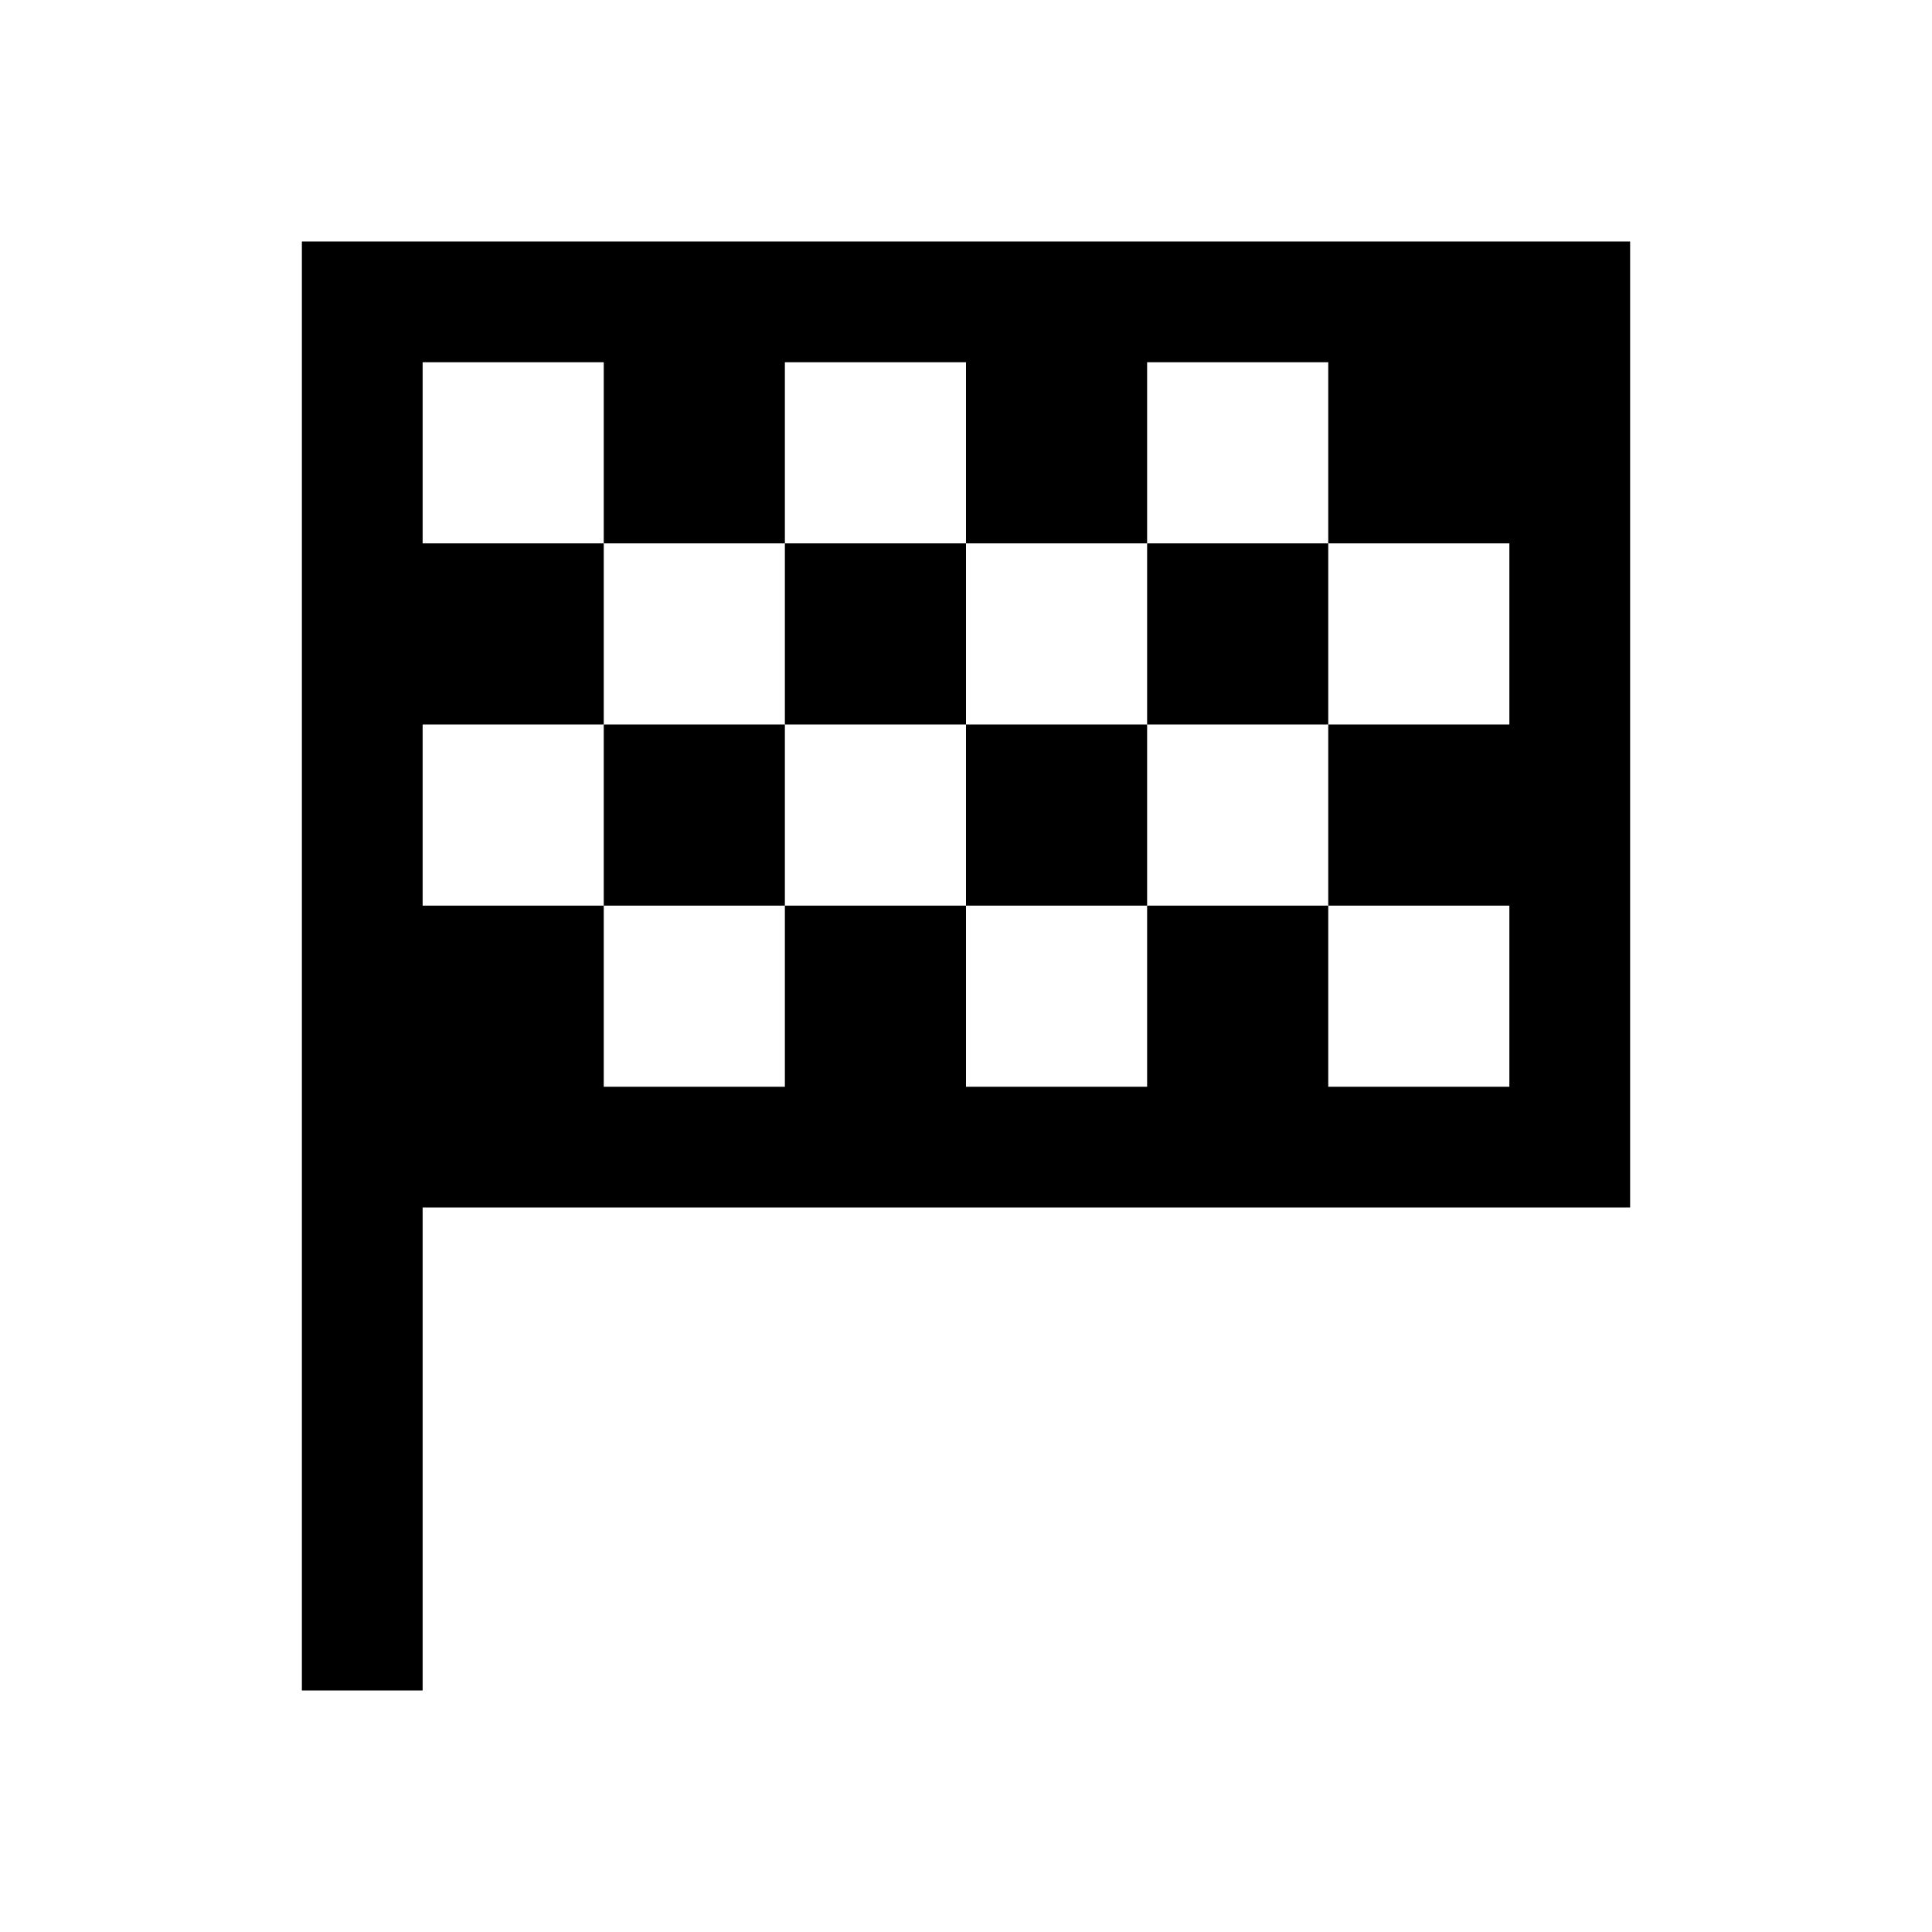
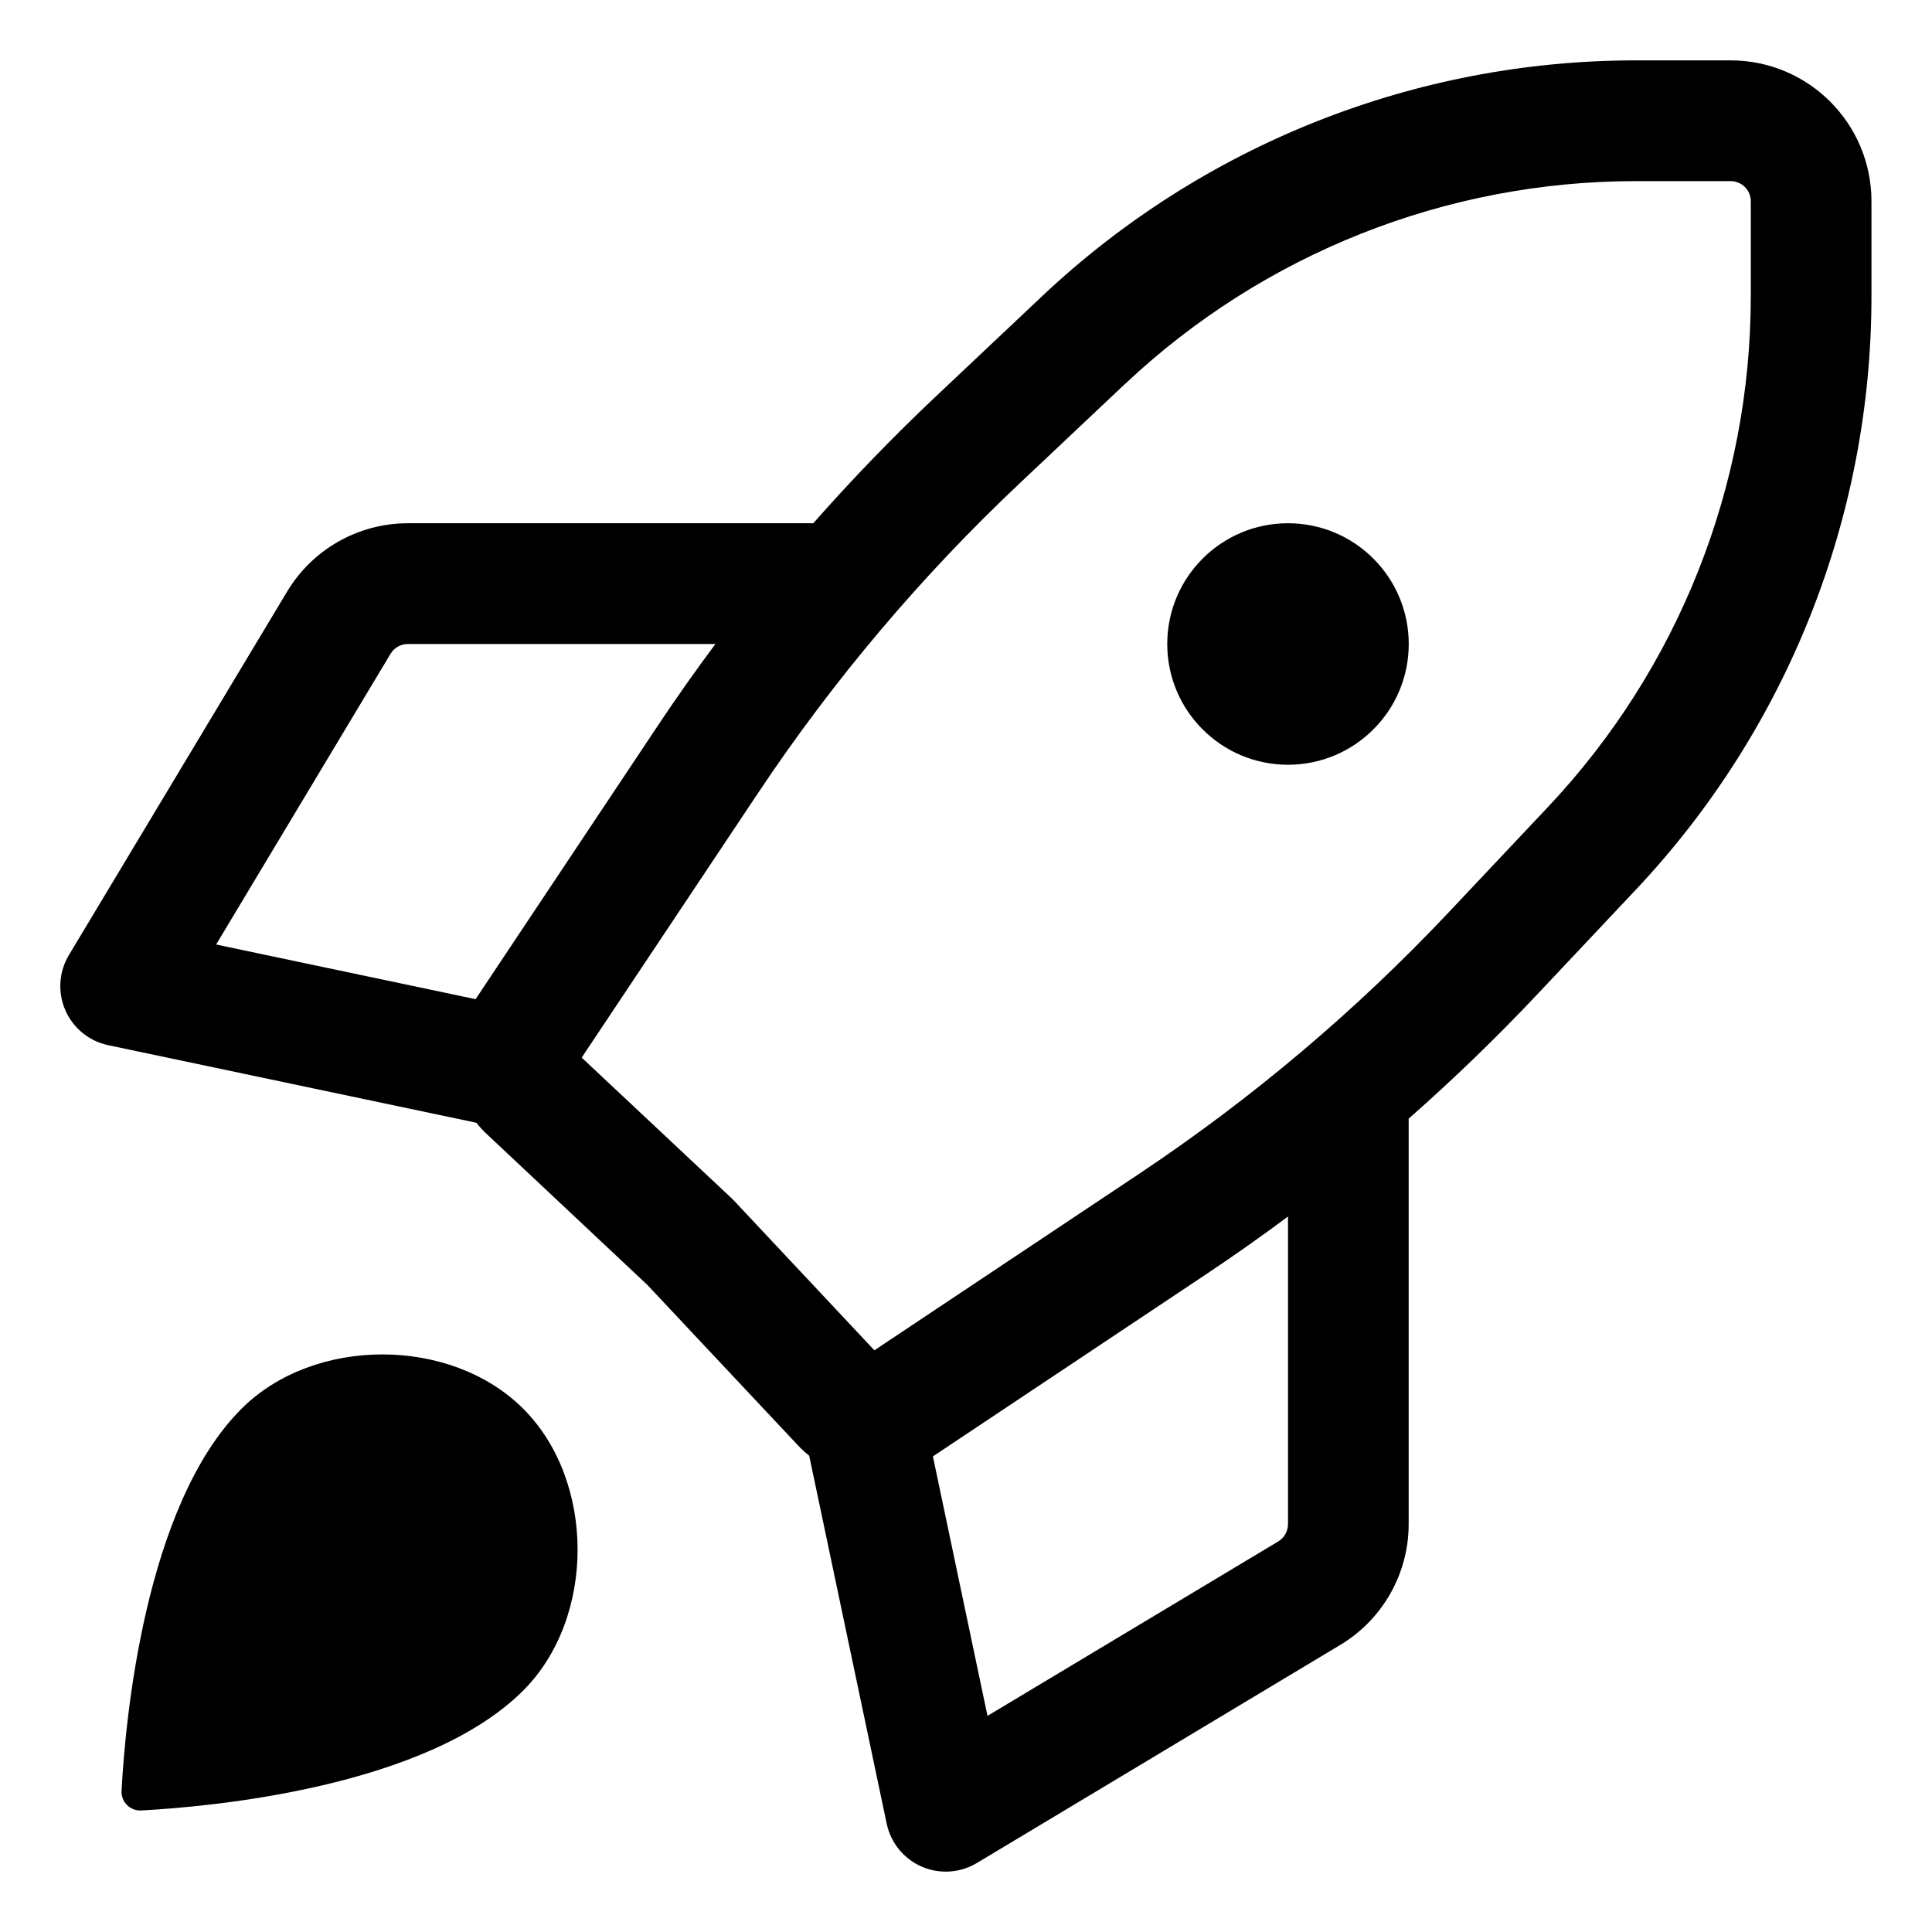
- <svg xmlns="http://www.w3.org/2000/svg" version="1.1" id="Layer_1" viewBox="0 0 32 32" xml:space="preserve">
-   <polyline style="fill:none;stroke:#000000;stroke-width:2;stroke-miterlimit:10;" points="6,28 6,5 26,5 26,19 6,19 " />
-   <rect x="22" y="5" width="4" height="4" />
-   <rect x="19" y="15" width="3" height="4" />
-   <rect x="19" y="9" width="3" height="3" />
-   <rect x="13" y="15" width="3" height="4" />
-   <rect x="13" y="9" width="3" height="3" />
-   <rect x="6" y="15" width="4" height="4" />
-   <rect x="6" y="9" width="4" height="3" />
-   <rect x="22" y="12" width="4" height="3" />
-   <rect x="16" y="12" width="3" height="3" />
-   <rect x="10" y="12" width="3" height="3" />
-   <rect x="16" y="5" width="3" height="4" />
-   <rect x="10" y="5" width="3" height="4" />
+ <svg xmlns="http://www.w3.org/2000/svg" fill="#000000" width="800px" height="800px" viewBox="0 0 24 24">
+   <path fill-rule="evenodd" d="M20.322.75a10.75 10.75 0 00-7.373 2.926l-1.304 1.23A23.743 23.743 0 0010.103 6.5H5.066a1.75 1.75 0 00-1.5.85l-2.71 4.514a.75.75 0 00.49 1.12l4.571.963c.039.049.082.096.129.14L8.04 15.96l1.872 1.994c.044.047.091.09.14.129l.963 4.572a.75.75 0 001.12.488l4.514-2.709a1.75 1.75 0 00.85-1.5v-5.038a23.741 23.741 0 001.596-1.542l1.228-1.304a10.75 10.75 0 002.925-7.374V2.499A1.75 1.75 0 0021.498.75h-1.177zM16 15.112c-.333.248-.672.487-1.018.718l-3.393 2.262.678 3.223 3.612-2.167a.25.25 0 00.121-.214v-3.822zm-10.092-2.7L8.17 9.017c.23-.346.47-.685.717-1.017H5.066a.25.25 0 00-.214.121l-2.167 3.612 3.223.679zm8.07-7.644a9.25 9.25 0 016.344-2.518h1.177a.25.25 0 01.25.25v1.176a9.25 9.25 0 01-2.517 6.346l-1.228 1.303a22.248 22.248 0 01-3.854 3.257l-3.288 2.192-1.743-1.858a.764.764 0 00-.034-.034l-1.859-1.744 2.193-3.29a22.248 22.248 0 013.255-3.851l1.304-1.23zM17.5 8a1.5 1.5 0 11-3 0 1.5 1.5 0 013 0zm-11 13c.9-.9.9-2.6 0-3.5-.9-.9-2.6-.9-3.5 0-1.209 1.209-1.445 3.901-1.49 4.743a.232.232 0 00.247.247c.842-.045 3.534-.281 4.743-1.49z" />
</svg>
